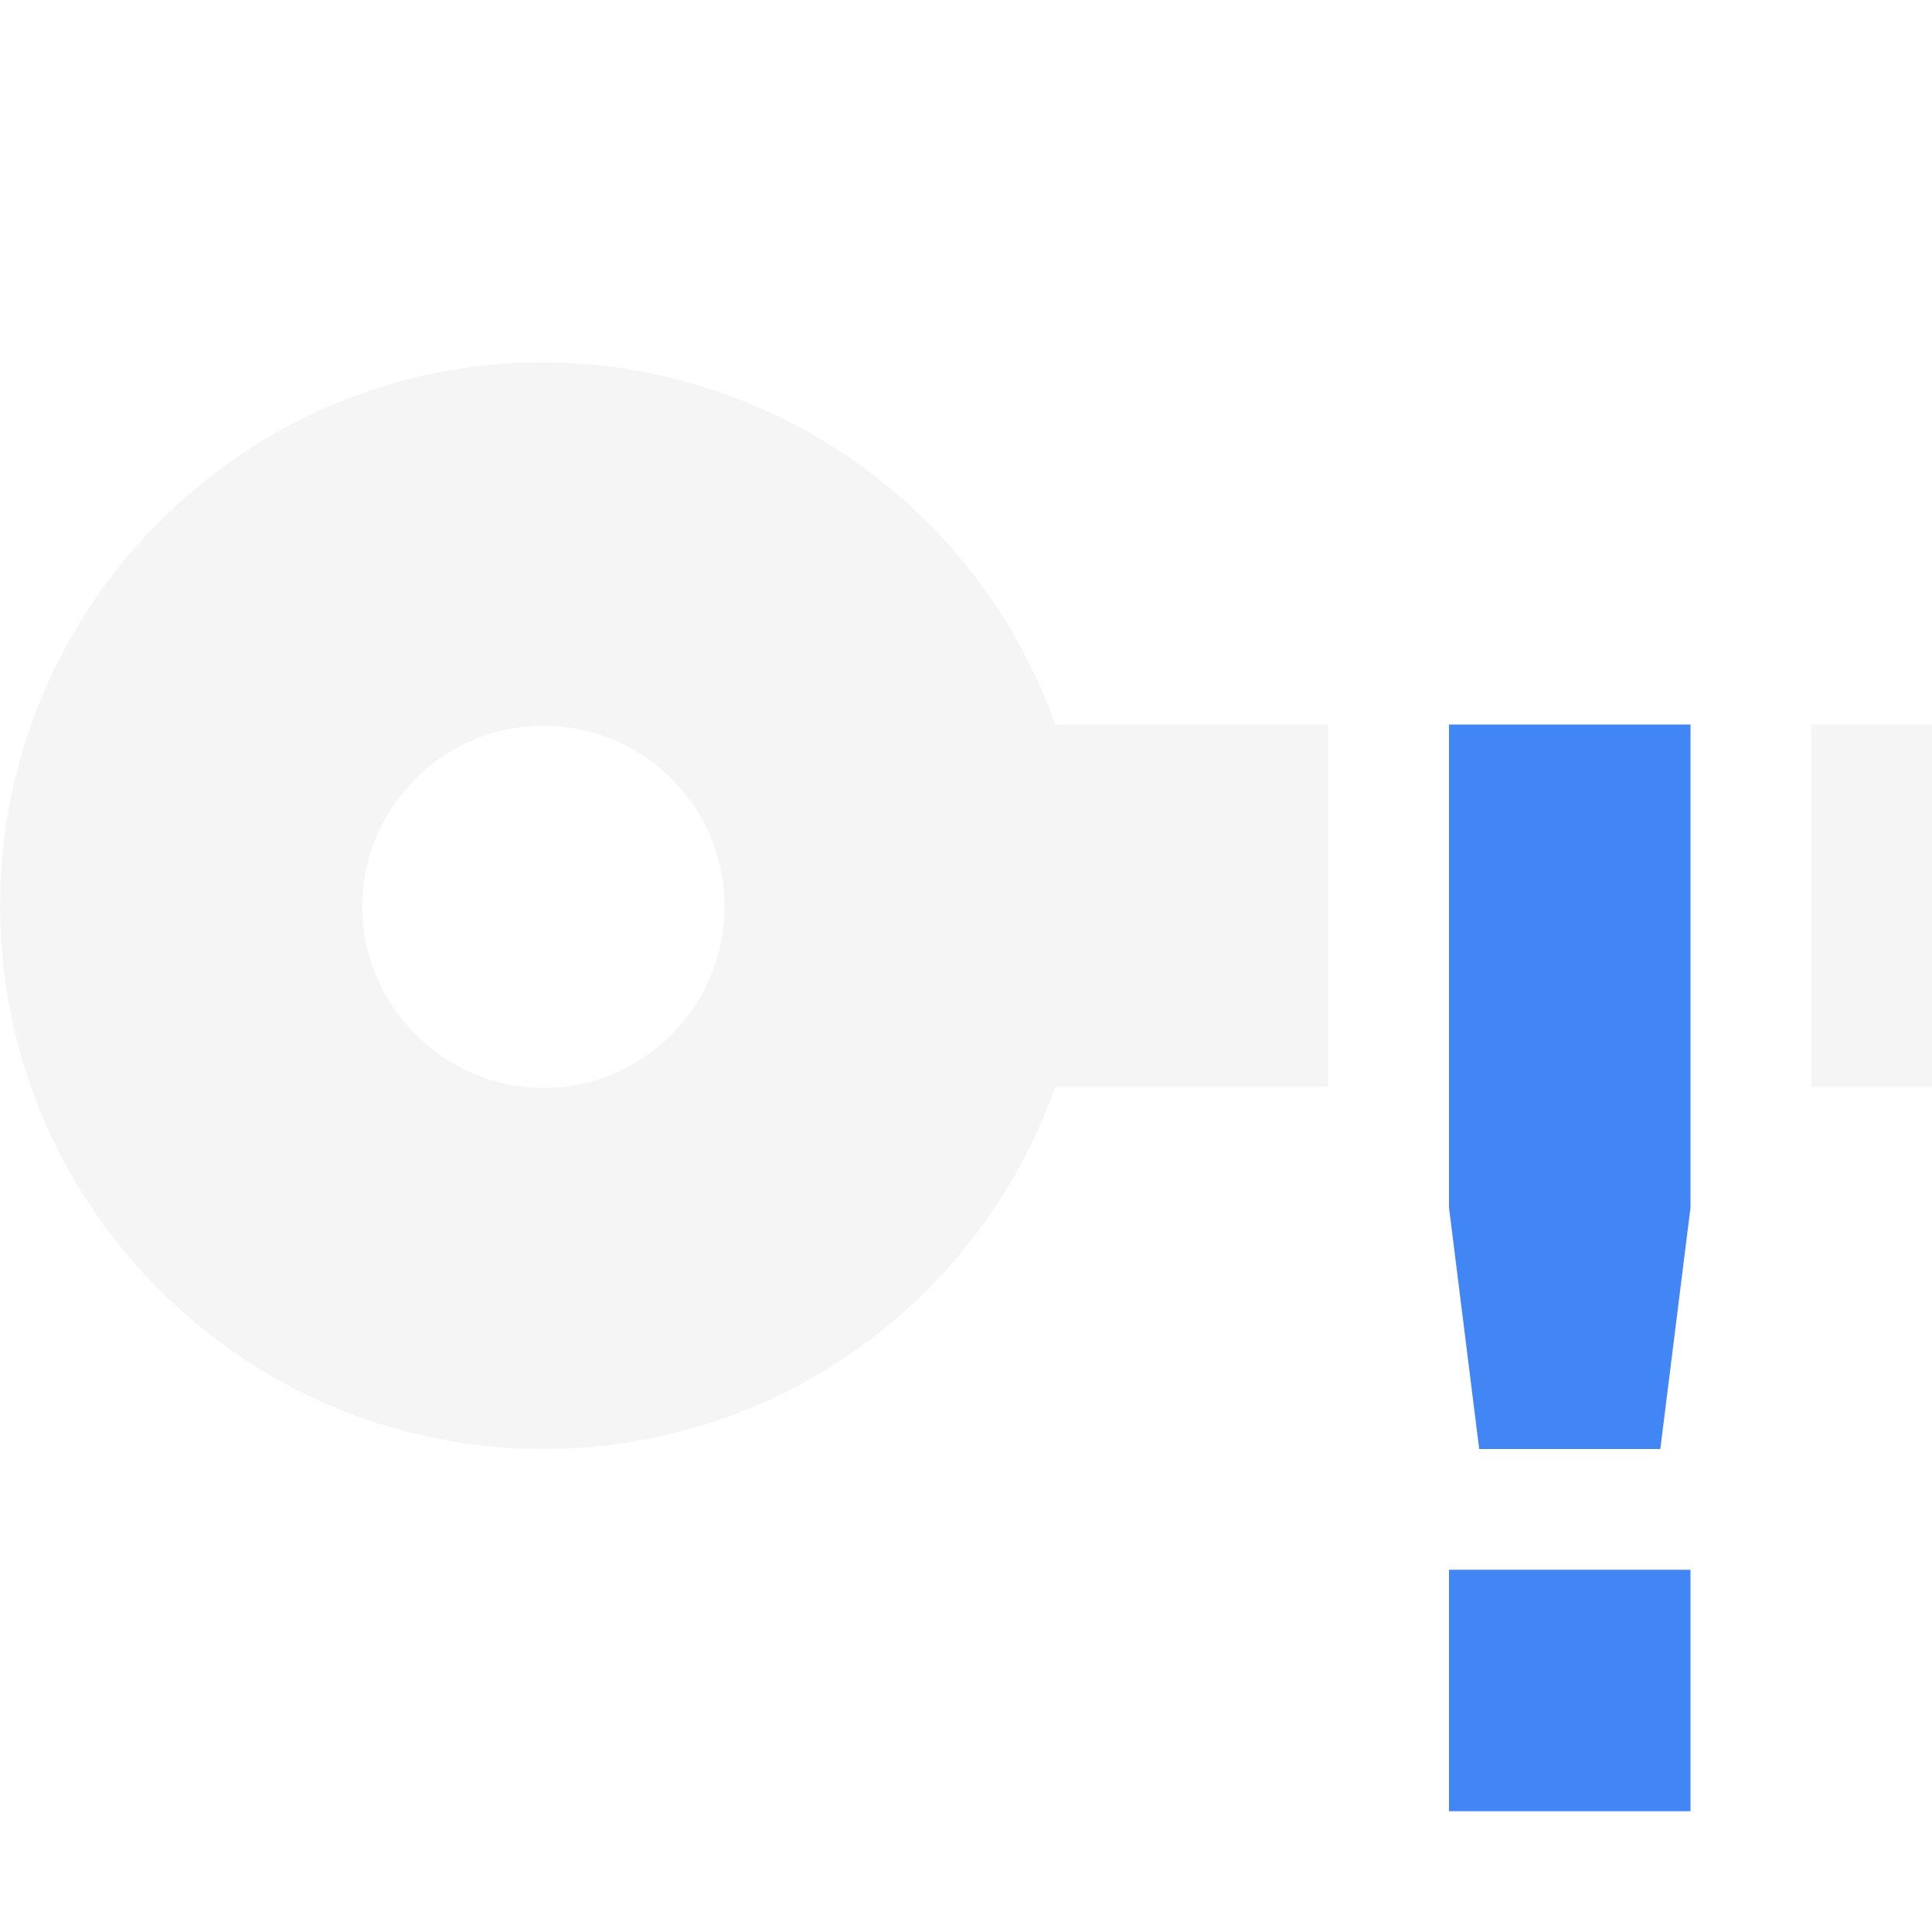
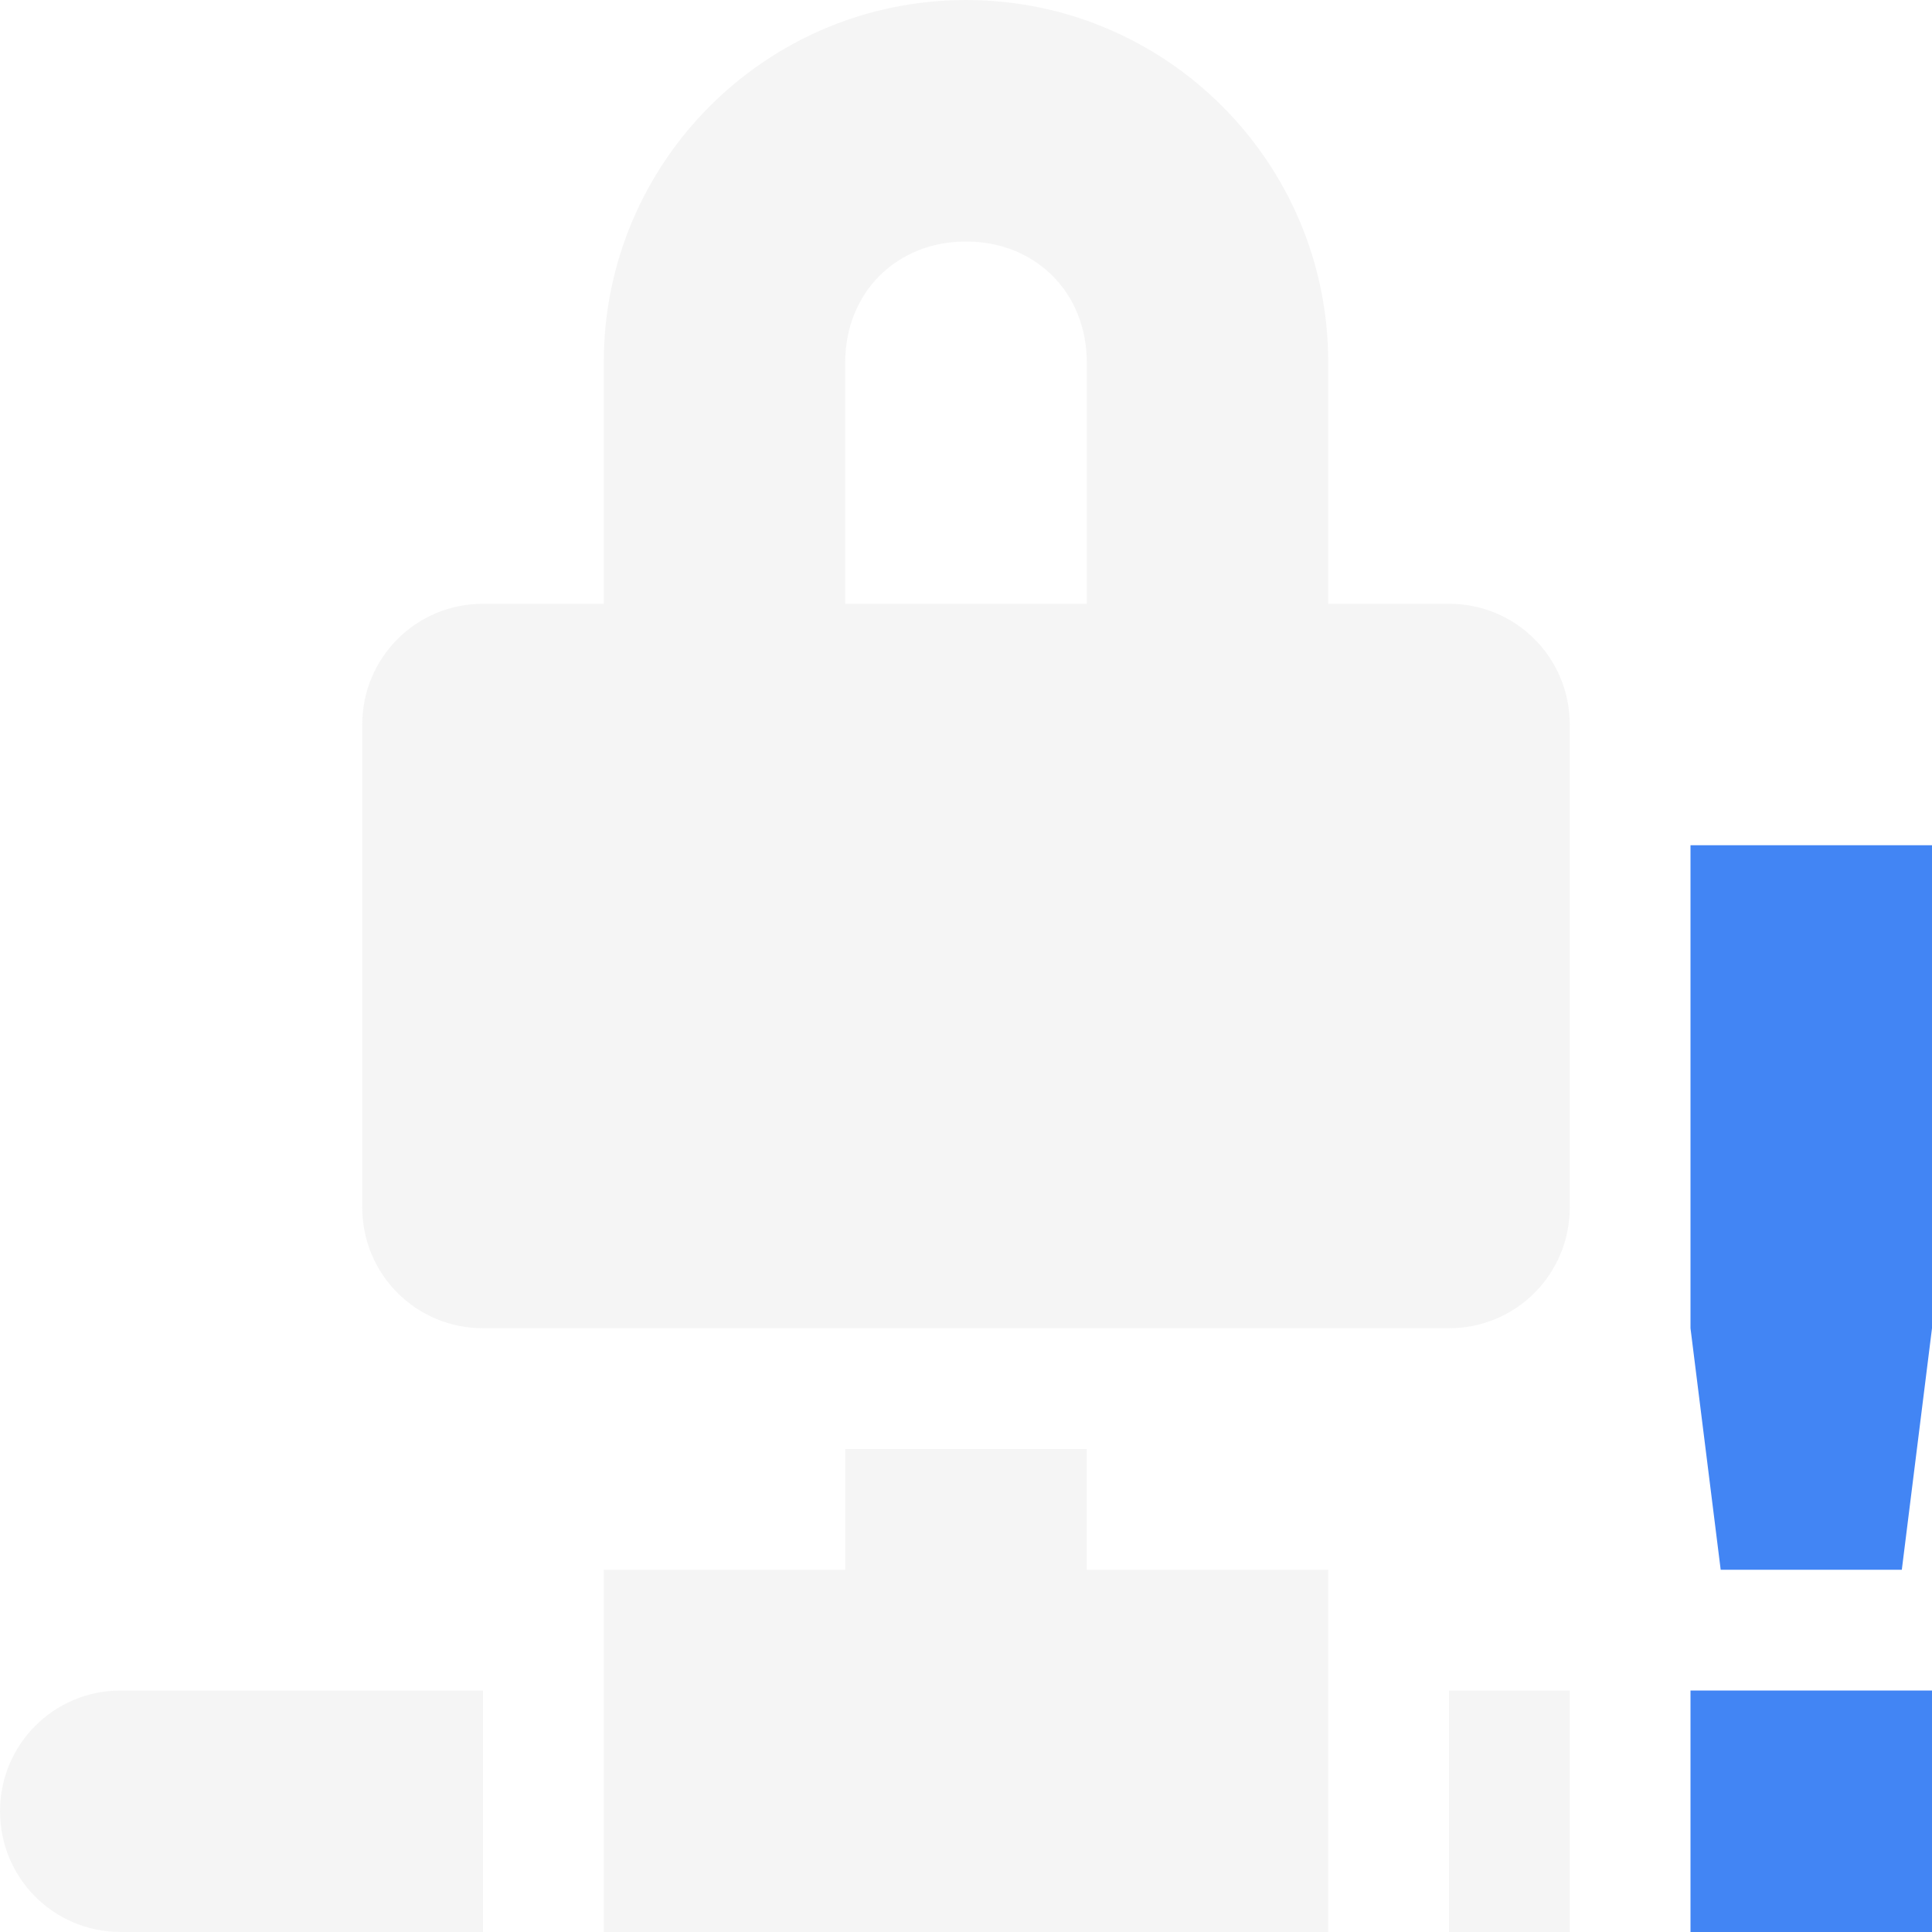
<svg xmlns="http://www.w3.org/2000/svg" width="16" height="16" version="1.1">
-   <path style="opacity:0.3;fill:#dfdfdf" d="M 4.5,3 C 2.02,3 0,5.02 0,7.5 0,9.99 2.02,12 4.5,12 6.41,12 8.1,10.8 8.74,9 H 11 V 6 H 8.74 C 8.1,4.21 6.41,3.01 4.5,3 Z M 15,6 V 9 H 16 V 6 Z M 4.5,6.01 C 5.33,6.01 6,6.68 6,7.51 6,8.33 5.33,9.01 4.5,9.01 3.68,9.01 3,8.33 3,7.51 3,6.68 3.68,6.01 4.5,6.01 Z" />
-   <path style="fill:#4285f4" class="warning" d="M 12,6 V 10 L 12.25,12 H 13.75 L 14,10 V 6 Z M 12,13 V 15 H 14 V 13 Z" />
+   <path style="opacity:0.3;fill:#dfdfdf" d="M 8 0 A 3 3 0 0 0 5 3 L 5 5 L 4 5 C 3.446 5 3 5.446 3 6 L 3 10 C 3 10.554 3.446 11 4 11 L 12 11 C 12.554 11 13 10.554 13 10 L 13 6 C 13 5.446 12.554 5 12 5 L 11 5 L 11 3 A 3 3 0 0 0 8 0 z M 8 2 C 8.576 2 9 2.424 9 3 L 9 5 L 7 5 L 7 3 C 7 2.424 7.424 2 8 2 z M 7 12 L 7 13 L 5 13 L 5 14 L 5 16 L 11 16 L 11 14 L 11 13 L 9 13 L 9 12 L 7 12 z M 1 14 C 0.446 14 0 14.446 0 15 C 0 15.554 0.446 16 1 16 L 4 16 L 4 14 L 1 14 z M 12 14 L 12 16 L 13 16 L 13 14 L 12 14 z" />
+   <path style="fill:#4285f4" class="warning" d="m 14,7 v 4 l 0.25,2 h 1.5 l 0.25,-2 V 7 Z M 14,14 v 2 h 2 v -2 z" />
</svg>
